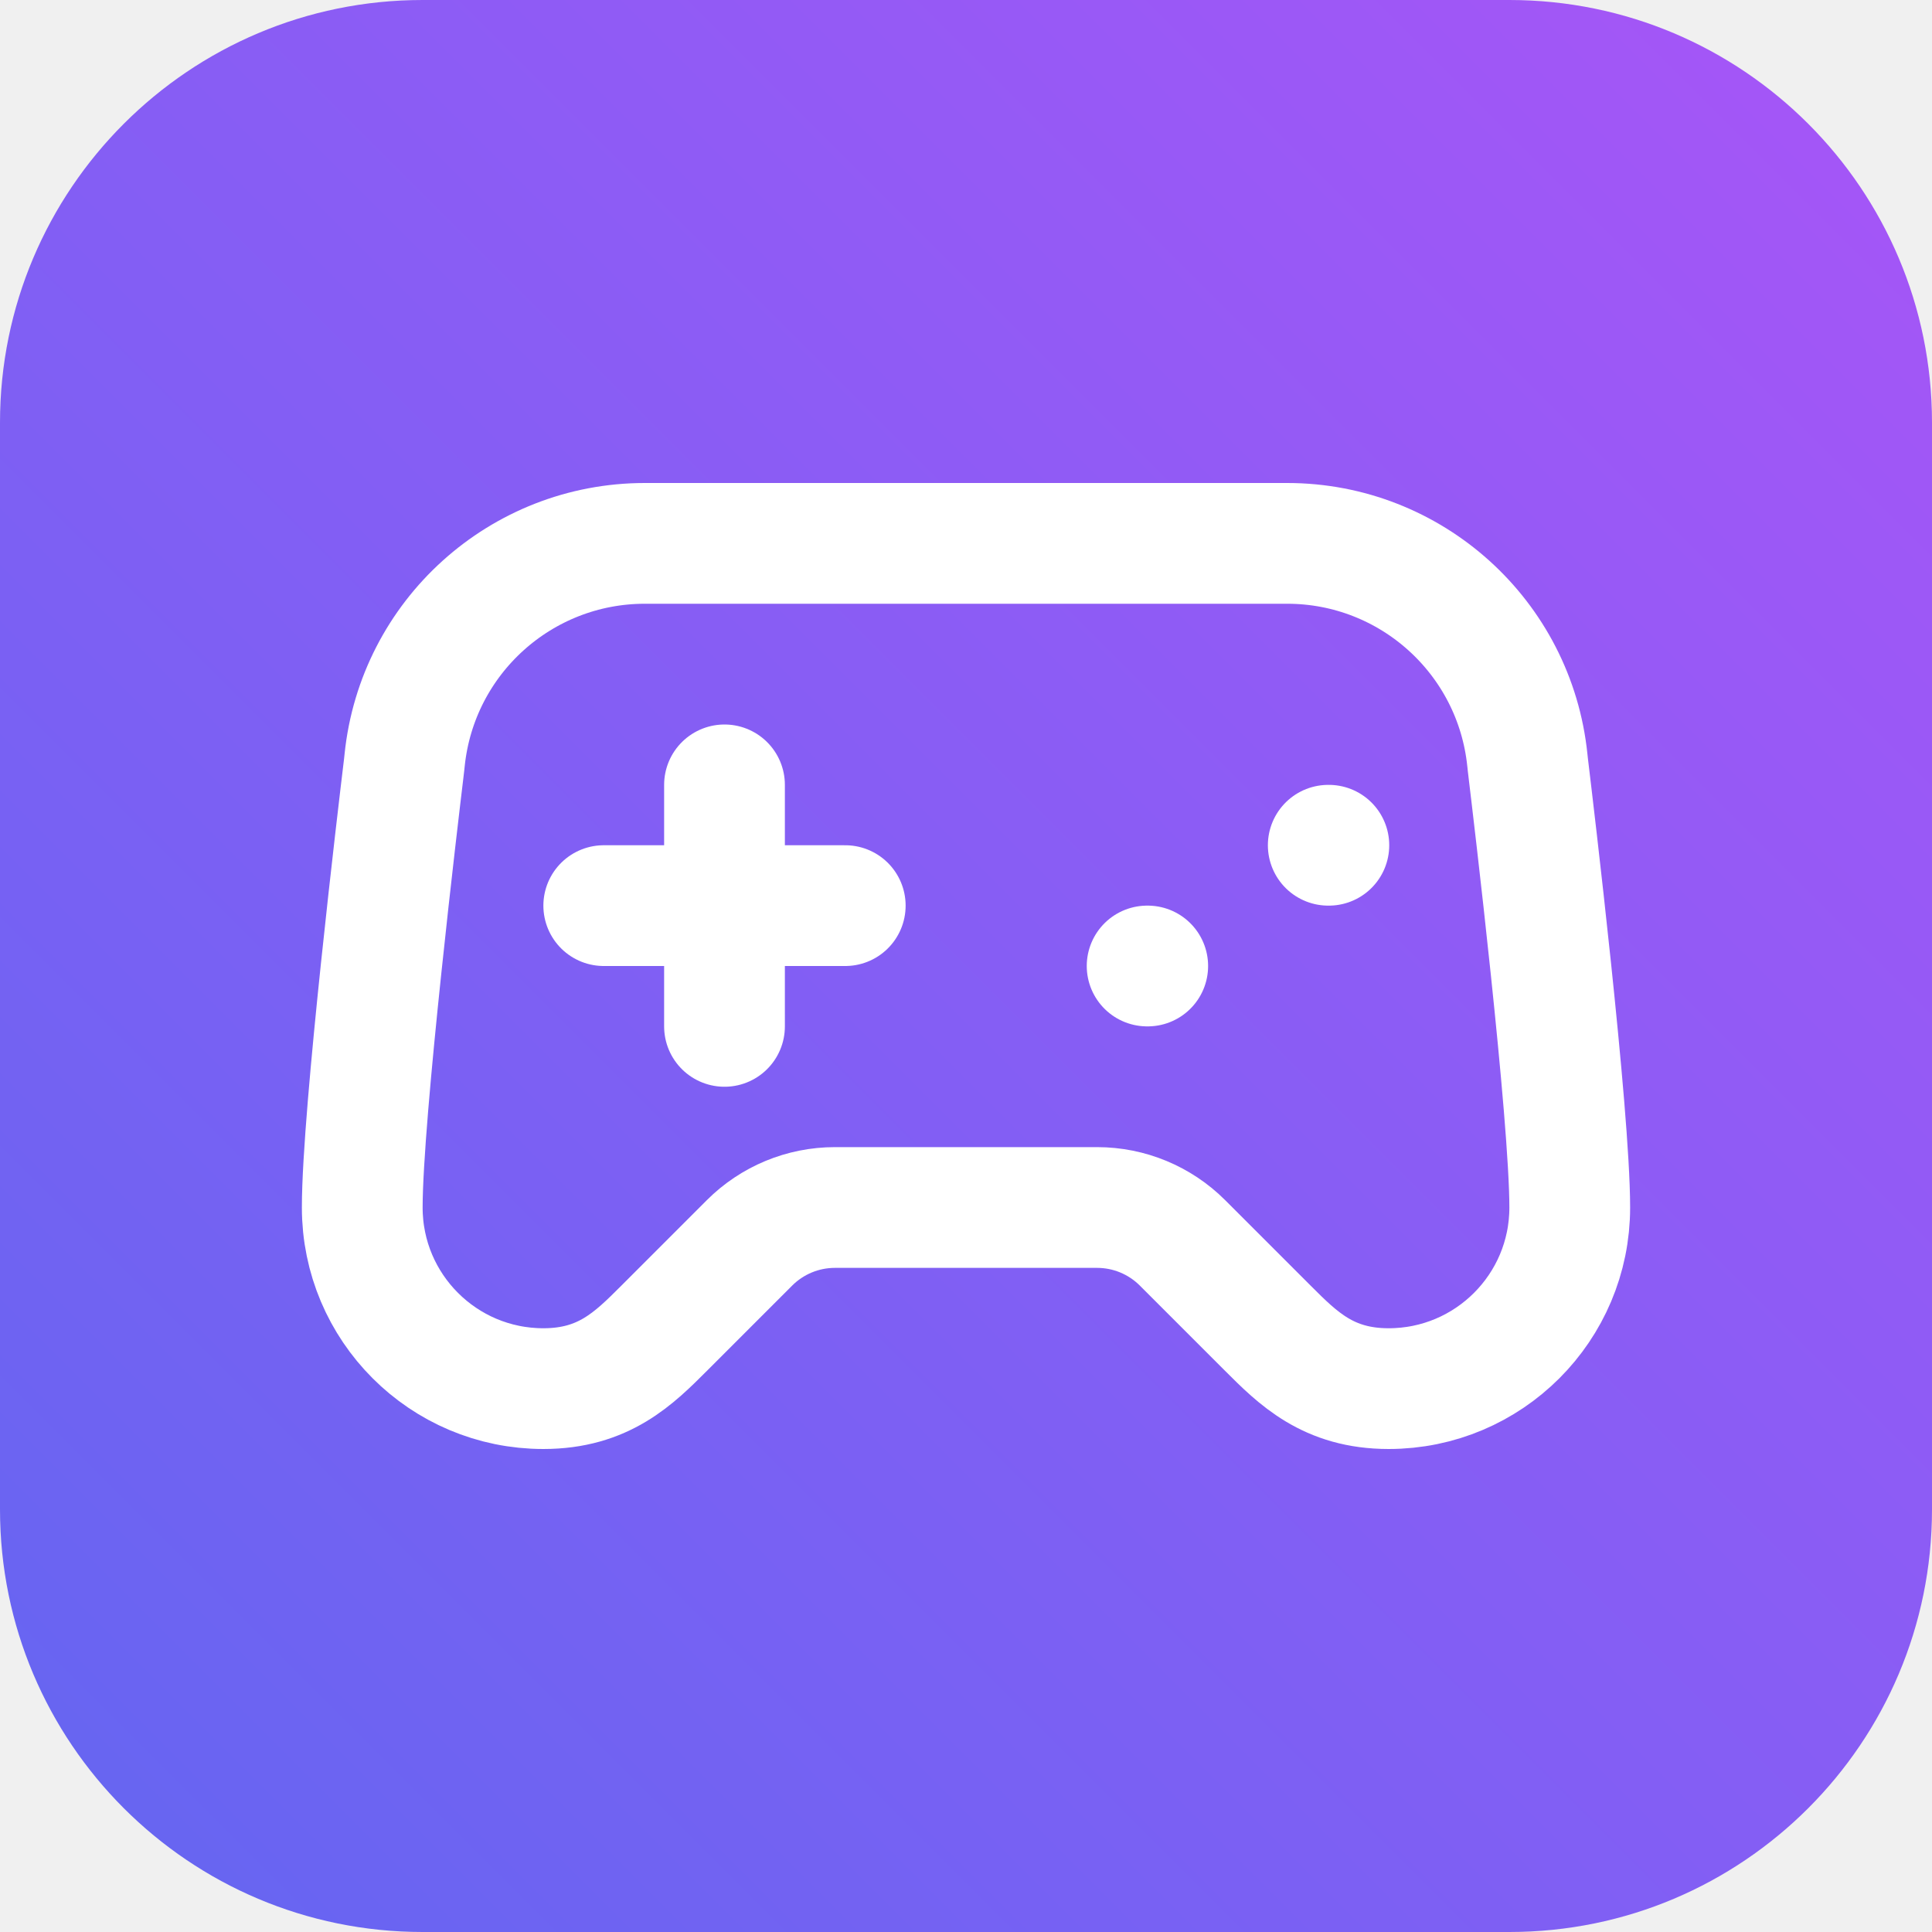
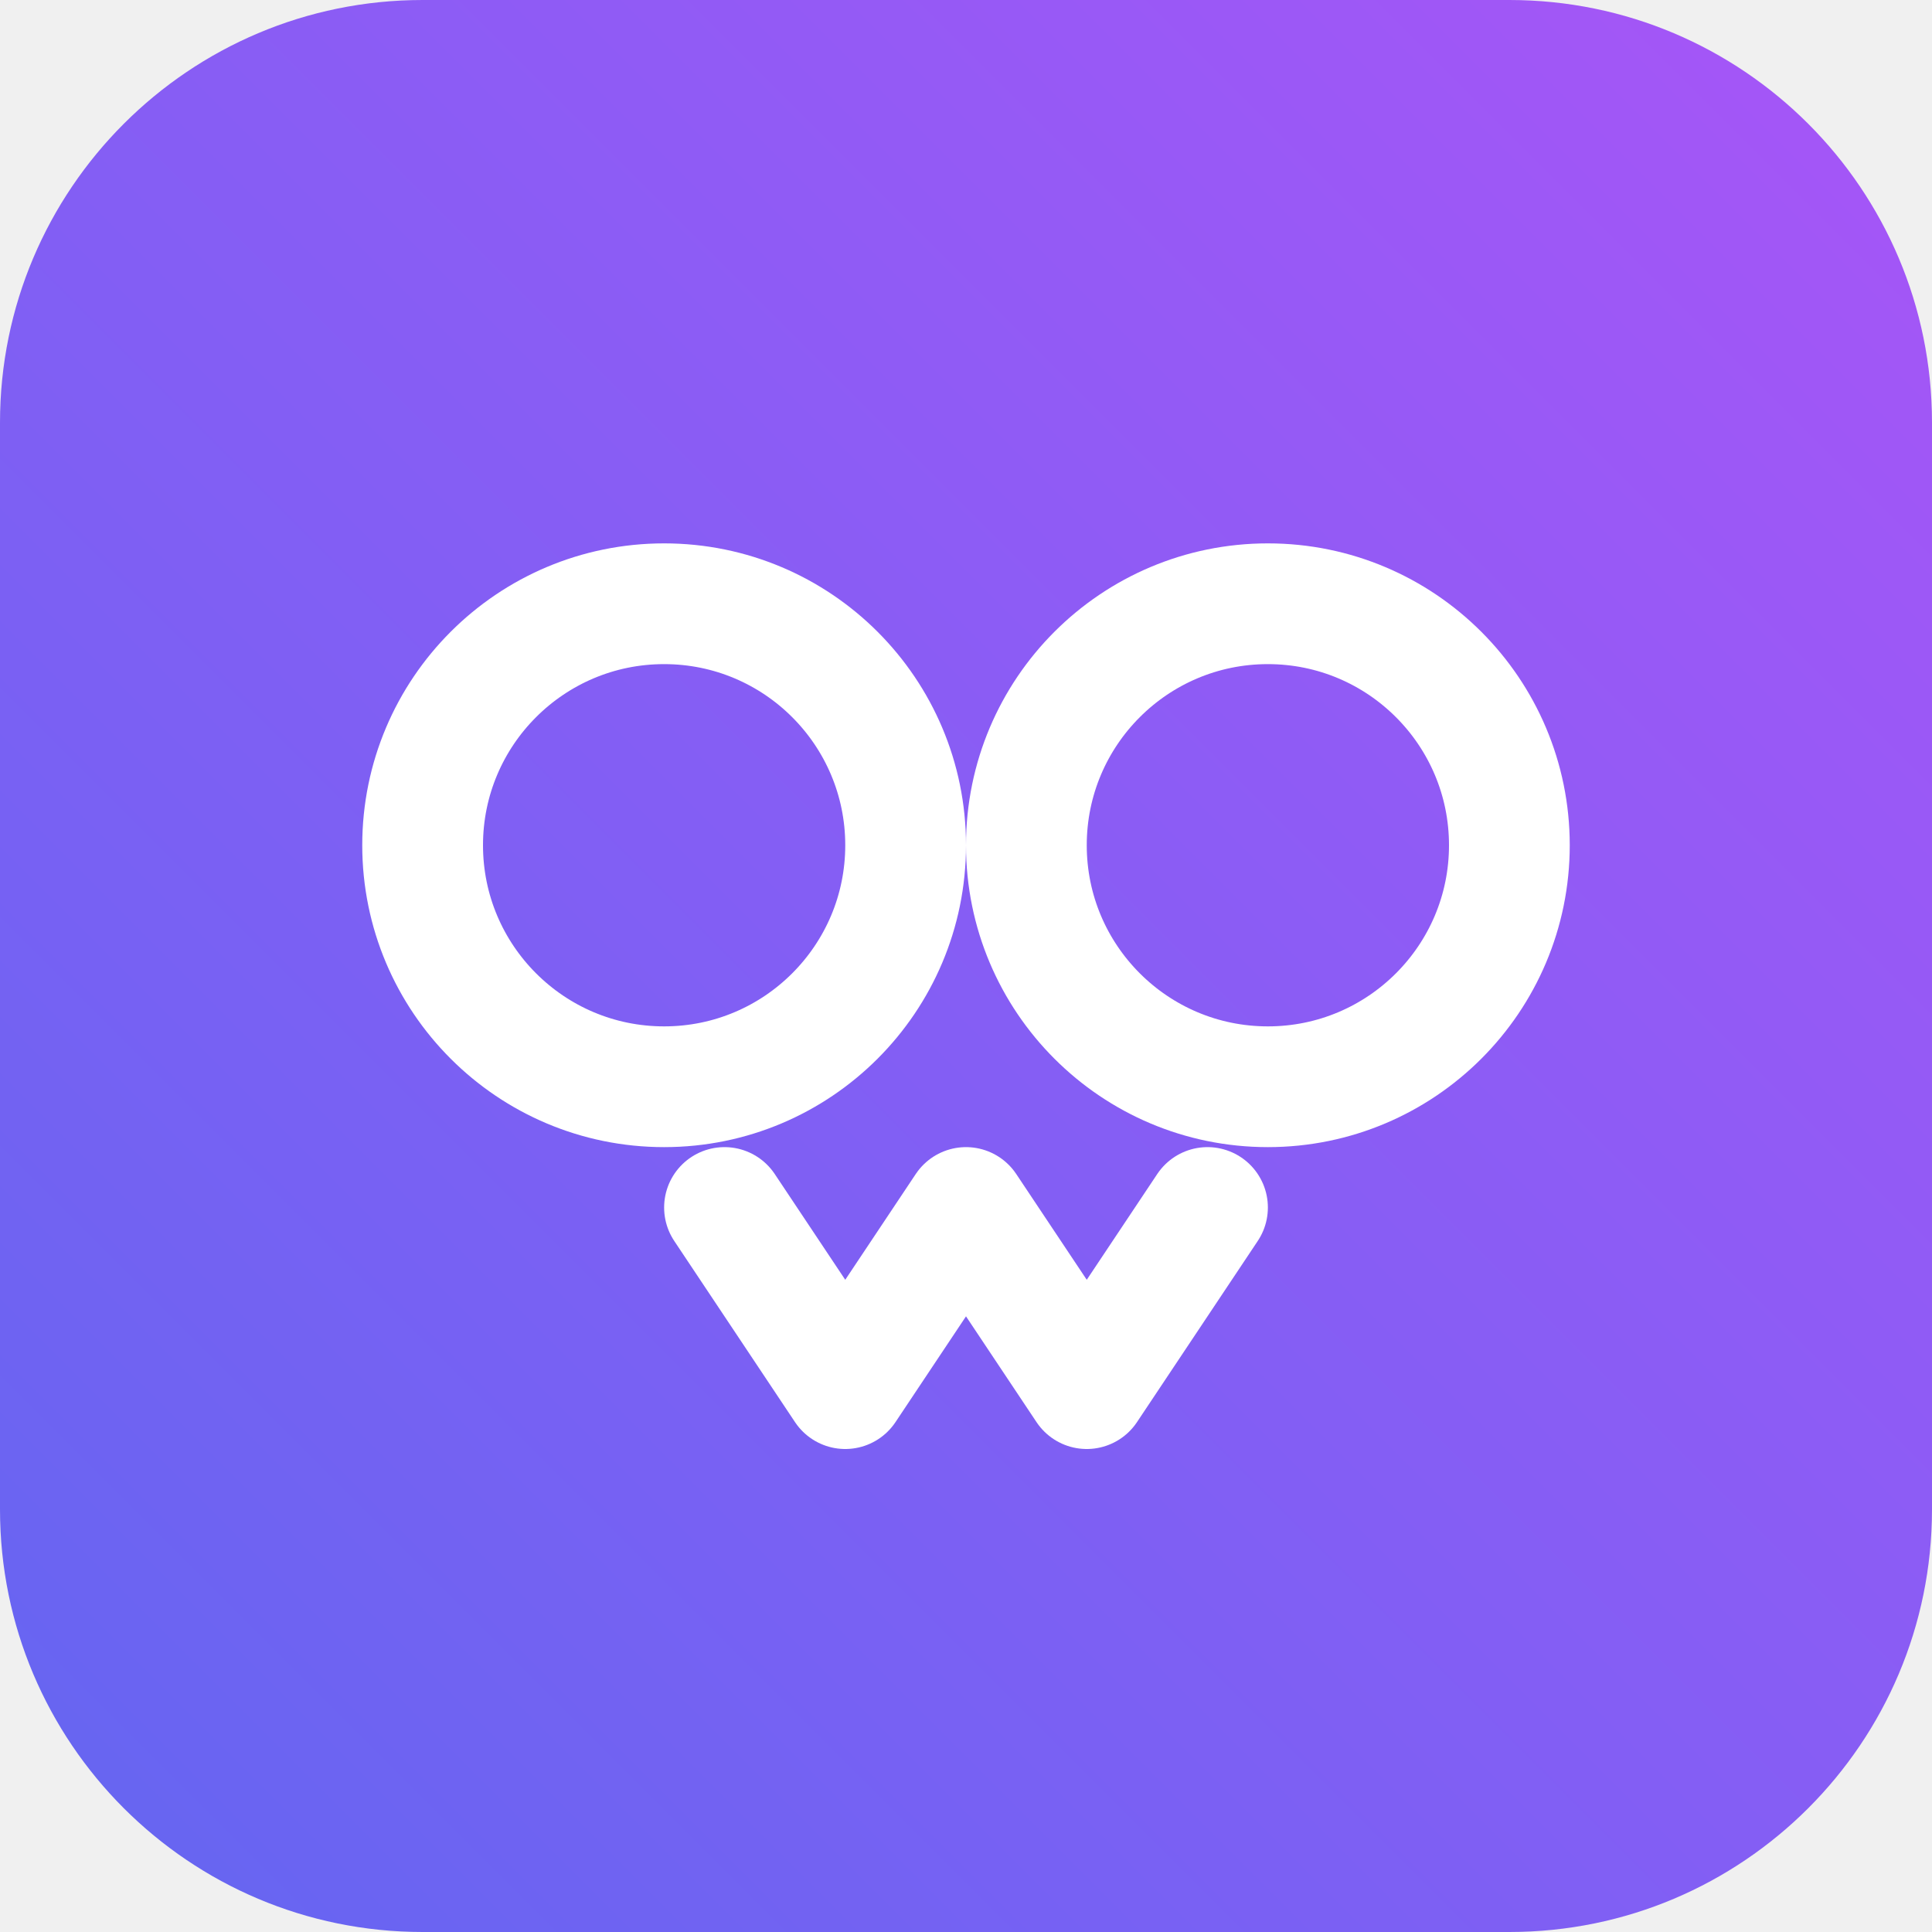
<svg xmlns="http://www.w3.org/2000/svg" viewBox="0 0 512 512" role="img" aria-label="OwOGG">
  <defs>
    <linearGradient id="bg" x1="0" y1="1" x2="1" y2="0">
      <stop offset="0" stop-color="#6366f1" />
      <stop offset="1" stop-color="#a855f7" />
    </linearGradient>
  </defs>
  <rect x="0" y="0" width="512" height="512" rx="112" ry="112" fill="url(#bg)" />
  <g transform="translate(64,64) scale(16)" fill="none" stroke="#ffffff" stroke-width="2" stroke-linecap="round" stroke-linejoin="round">
-     <path d="M17.32 5H6.68a4 4 0 0 0-3.978 3.59c-.006.052-.01.101-.017.152C2.604 9.416 2 14.456 2 16a3 3 0 0 0 3 3c1 0 1.5-.5 2-1l1.414-1.414A2 2 0 0 1 9.828 16h4.344a2 2 0 0 1 1.414.586L17 18c.5.5 1 1 2 1a3 3 0 0 0 3-3c0-1.545-.604-6.584-.685-7.258-.007-.05-.011-.1-.017-.151A4 4 0 0 0 17.32 5z" />
-     <line x1="6" x2="10" y1="11" y2="11" />
-     <line x1="8" x2="8" y1="9" y2="13" />
-     <line x1="15" x2="15.01" y1="12" y2="12" />
-     <line x1="18" x2="18.01" y1="10" y2="10" />
+     <circle cx="7" cy="10" r="4" />
+     <circle cx="17" cy="10" r="4" />
+     <path d="M8 16l2 3 2-3 2 3 2-3" />
  </g>
</svg>
